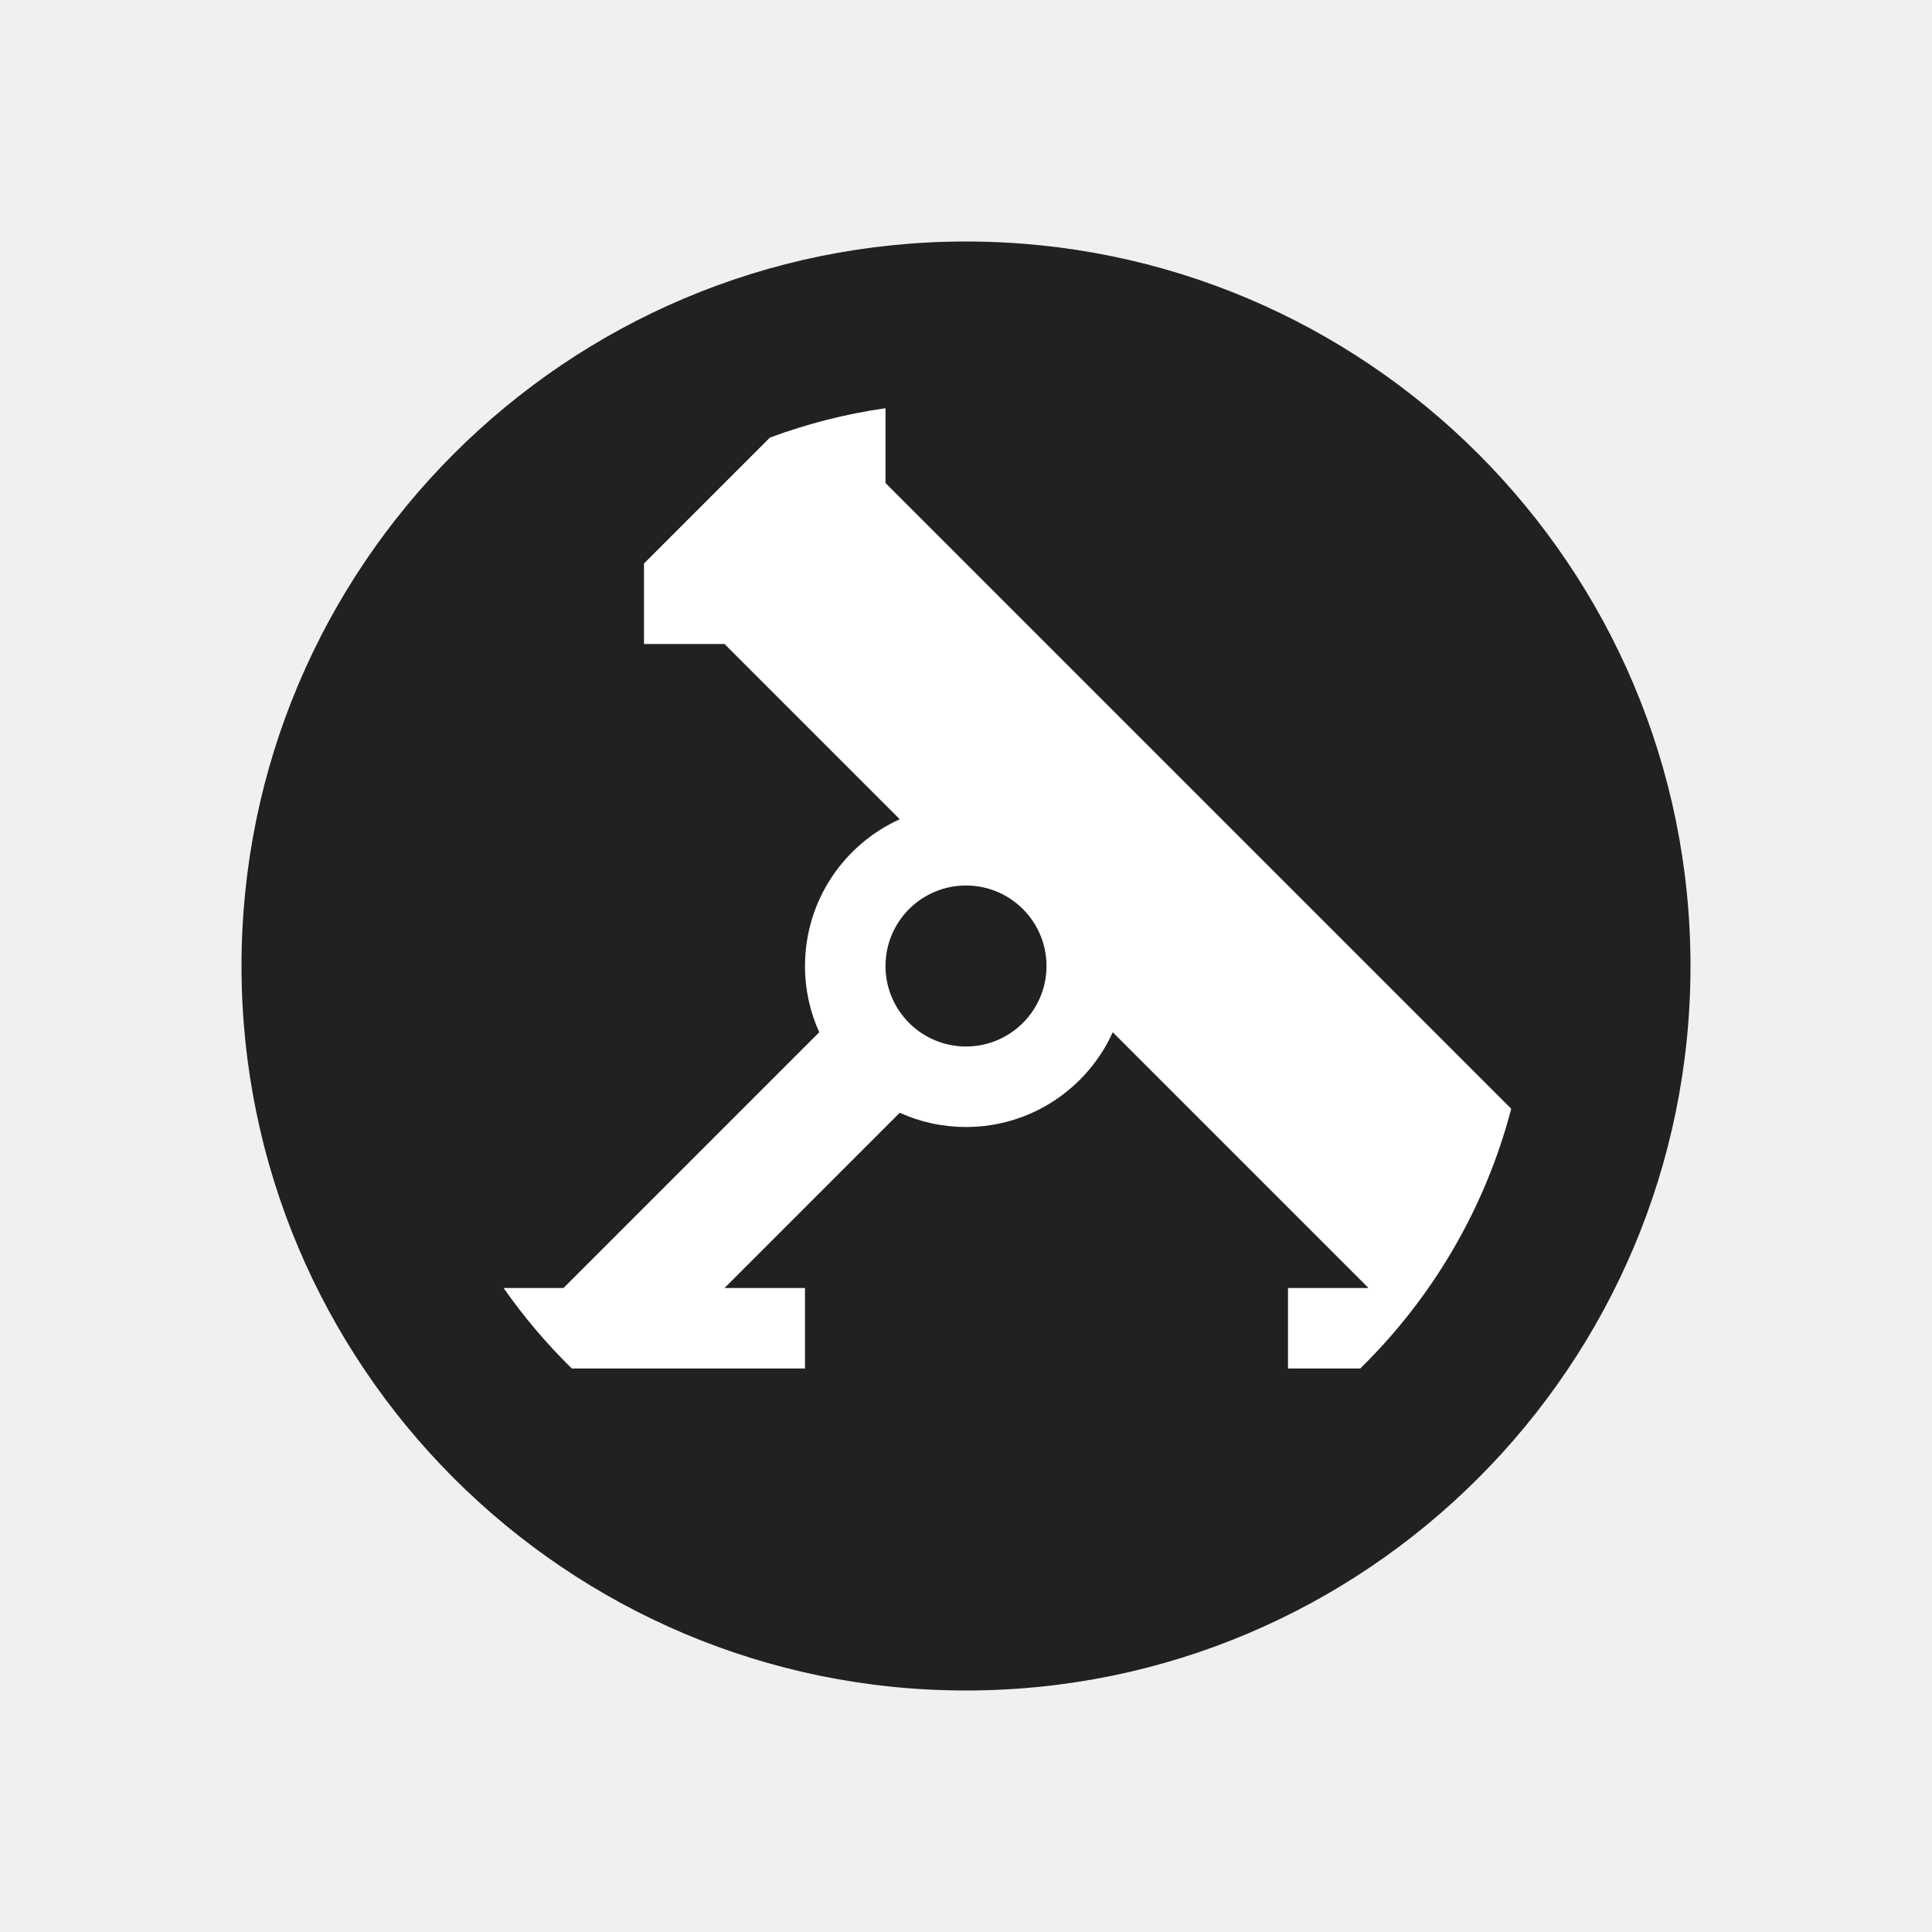
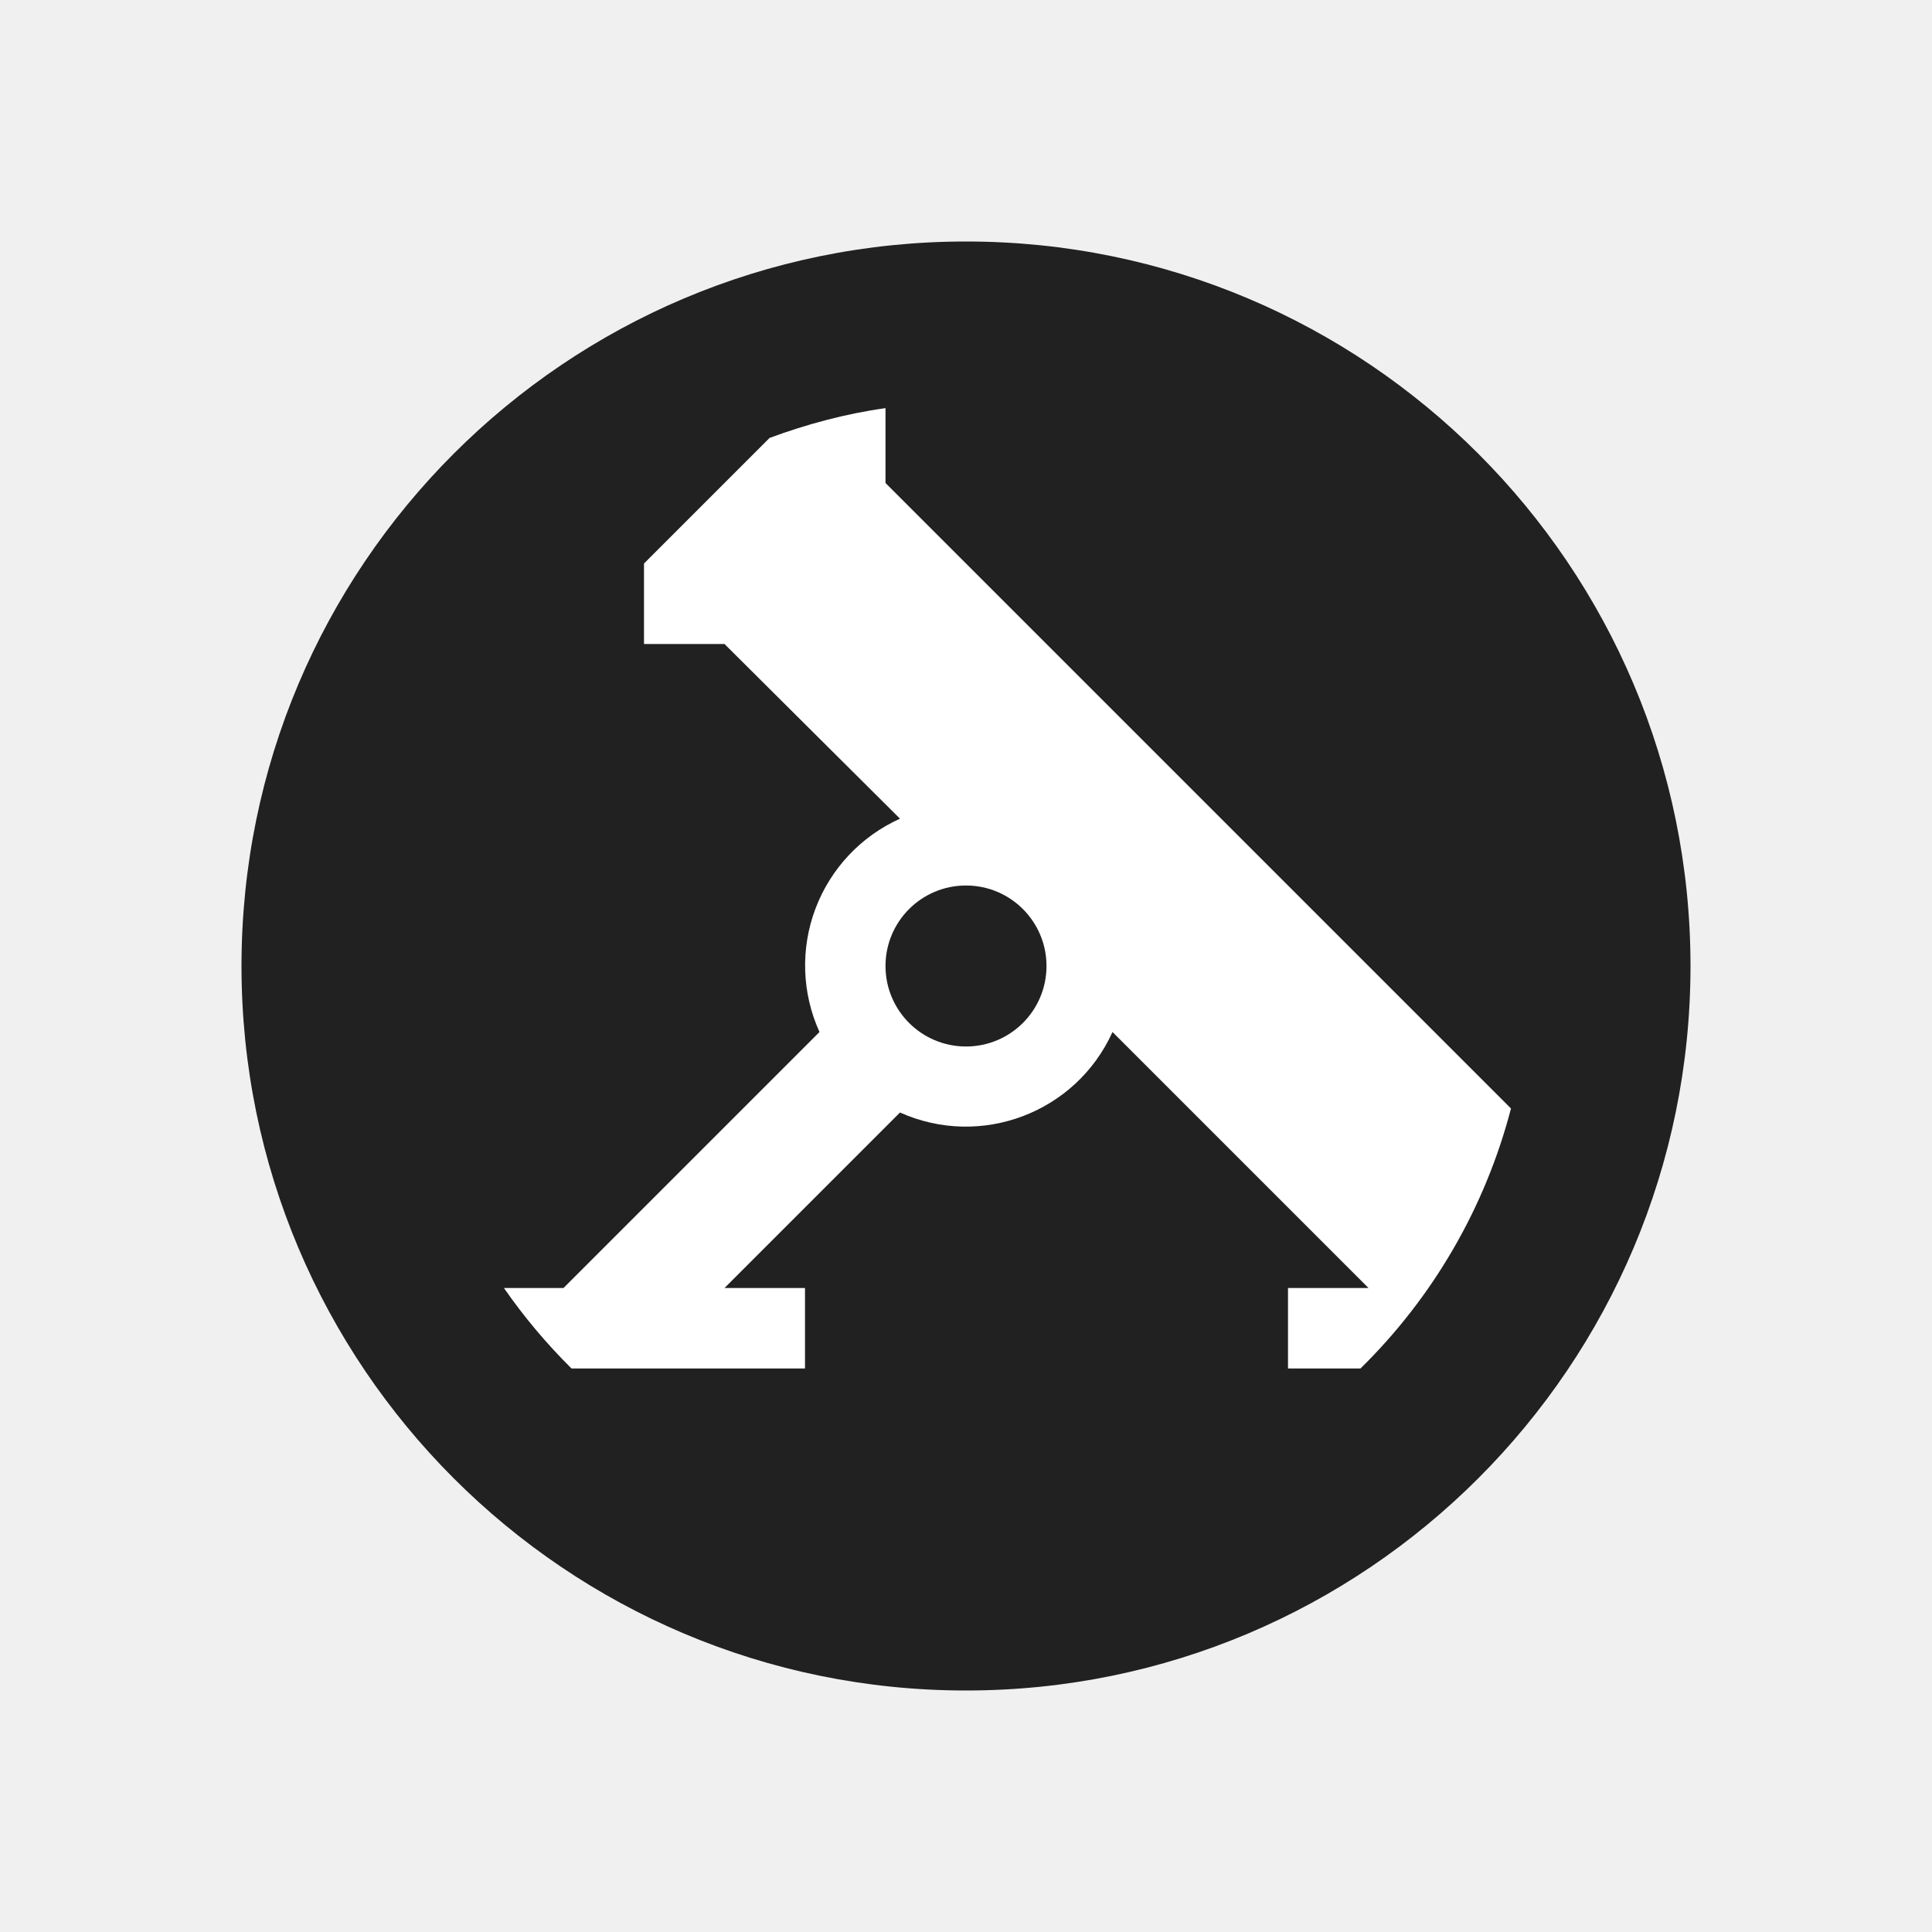
- <svg xmlns="http://www.w3.org/2000/svg" style="isolation:isolate" viewBox="0 0 24 24" width="24" height="24">
+ <svg xmlns="http://www.w3.org/2000/svg" style="isolation:isolate" width="24" height="24">
  <defs>
-     <clipPath id="_clipPath_6WIF7KYQcDNtHHcihUrWkoWUFcnnXA2I">
-       <rect width="24" height="24" />
+     <clipPath id="a">
+       <path d="M0 0h24v24H0z" />
    </clipPath>
  </defs>
-   <g clip-path="url(#_clipPath_6WIF7KYQcDNtHHcihUrWkoWUFcnnXA2I)">
-     <path d=" M 3 12 C 3 7.033 7.033 3 12 3 C 16.967 3 21 7.033 21 12 C 21 16.967 16.967 21 12 21 C 7.033 21 3 16.967 3 12 Z " fill-rule="evenodd" fill="rgb(33,33,33)" />
-     <path d=" M 6.256 16 L 7 16 L 10.177 12.823 L 10.177 12.823 C 10.063 12.572 10 12.293 10 12 C 10 11.189 10.483 10.491 11.177 10.177 L 9 8 L 8 8 L 8 7 L 9.564 5.436 C 10.022 5.266 10.502 5.142 11 5.071 L 11 6 L 18.773 13.773 C 18.448 15.017 17.789 16.127 16.897 17 L 16 17 L 16 16 L 17 16 L 13.823 12.823 C 13.509 13.517 12.811 14 12 14 C 11.707 14 11.428 13.937 11.177 13.823 L 9 16 L 10 16 L 10 17 L 7.103 17 C 6.791 16.694 6.507 16.359 6.256 16 Z  M 11 12 C 11 11.448 11.448 11 12 11 C 12.552 11 13 11.448 13 12 C 13 12.552 12.552 13 12 13 C 11.448 13 11 12.552 11 12 L 11 12 Z " fill-rule="evenodd" fill="rgb(255,255,255)" />
+   <g clip-path="url(#a)" fill-rule="evenodd">
+     <path d="M3 12a9 9 0 1 1 18 0 9 9 0 0 1-18 0z" fill="#212121" />
+     <path d="M6.26 16H7l3.18-3.18a2 2 0 0 1 1-2.65L9 8H8V7l1.56-1.56c.46-.17.94-.3 1.44-.37V6l7.77 7.77A6.99 6.99 0 0 1 16.9 17H16v-1h1l-3.18-3.18a2 2 0 0 1-2.64 1L9 16h1v1H7.1a7.1 7.1 0 0 1-.84-1zM11 12a1 1 0 1 1 2 0 1 1 0 0 1-2 0z" fill="#FFF" />
  </g>
</svg>
